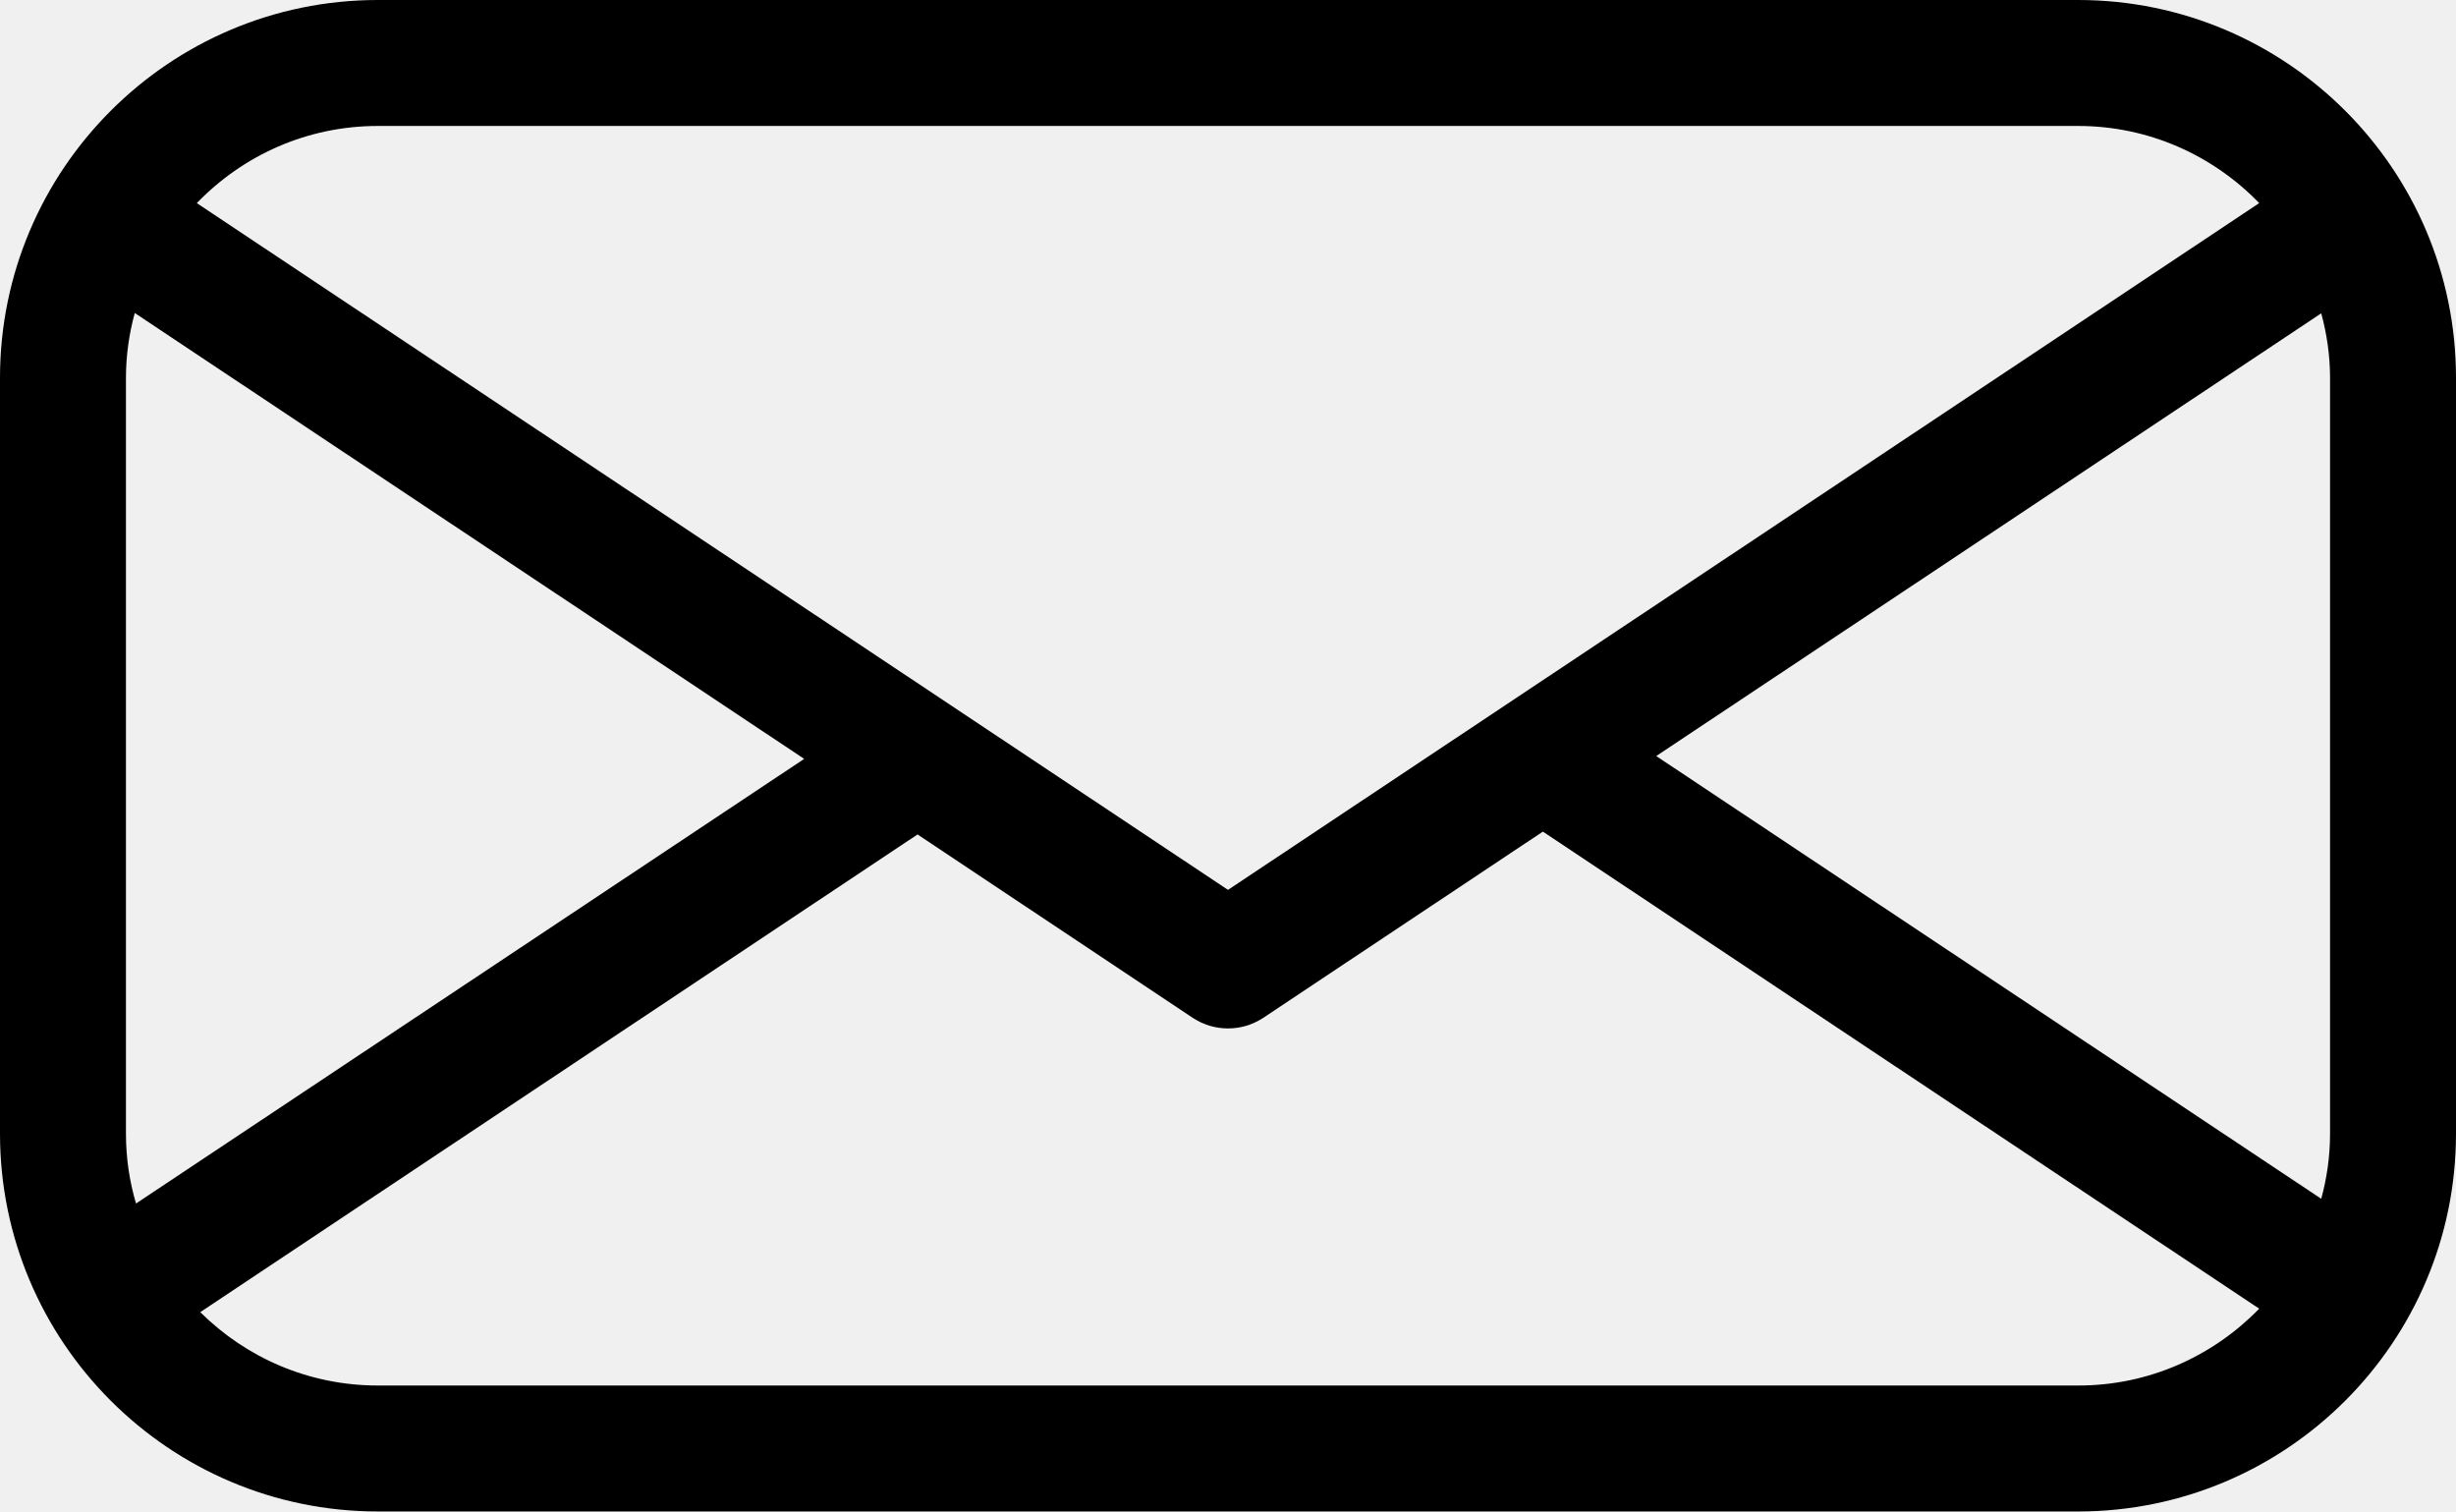
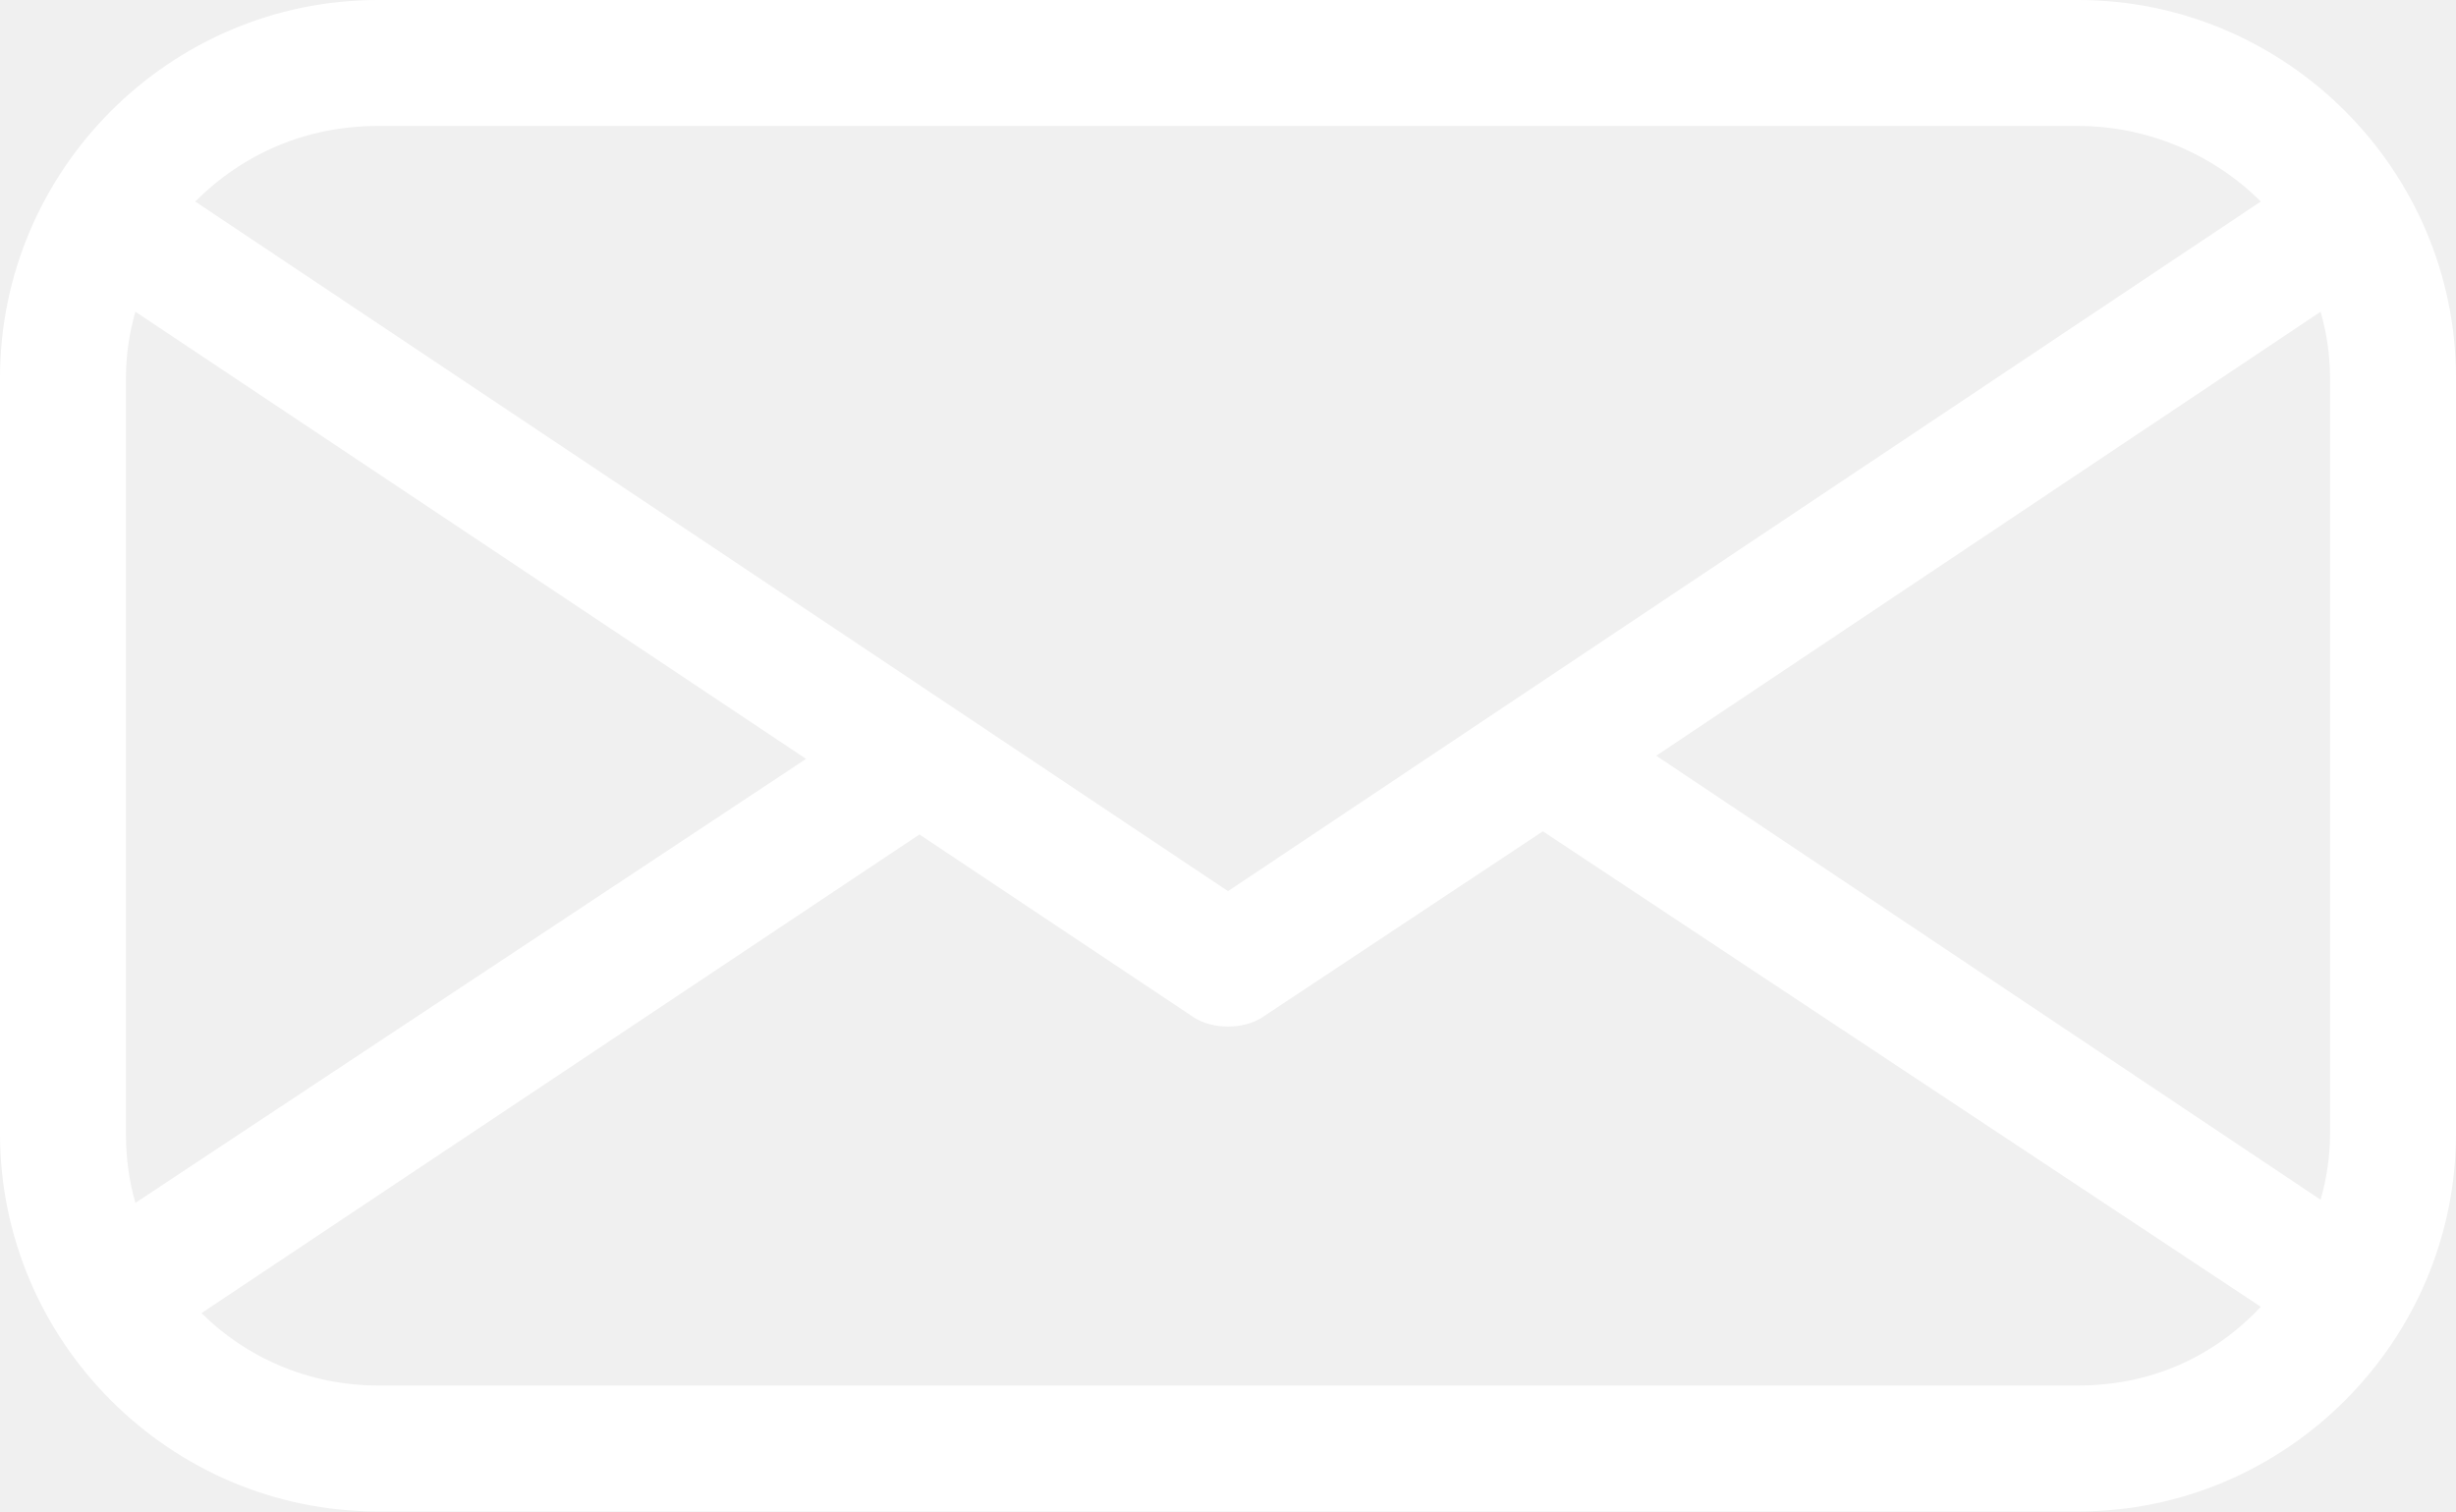
- <svg xmlns="http://www.w3.org/2000/svg" id="Layer_1" data-name="Layer 1" viewBox="0 0 78 48">
-   <path d="M66,0H12C5.38,0,0,5.38,0,12v24C0,42.62,5.38,48,12,48h54c6.62,0,12-5.38,12-12V12C78,5.38,72.62,0,66,0Zm8,12v24c0,.72-.1,1.41-.28,2.07l-21.12-14.06,21.12-14.06c.18,.66,.28,1.35,.28,2.06ZM12,4h54c2.25,0,4.29,.94,5.75,2.45L39,28.26,6.25,6.45c1.46-1.51,3.49-2.45,5.75-2.45ZM4.32,38.22c-.21-.71-.32-1.45-.32-2.22V12c0-.71,.1-1.4,.28-2.06l21.26,14.16L4.32,38.22Zm61.68,5.78H12c-2.2,0-4.19-.89-5.64-2.33l22.78-15.17,8.75,5.83c.34,.22,.72,.33,1.11,.33s.77-.11,1.11-.33l8.89-5.92,22.75,15.15c-1.46,1.5-3.49,2.44-5.74,2.44Z" />
+ <svg xmlns="http://www.w3.org/2000/svg" version="1.1" id="Layer_1" x="0px" y="0px" viewBox="0 0 78 48" style="enable-background:new 0 0 78 48;" xml:space="preserve">
+   <style type="text/css">
+ 	.st0{fill:#FFFFFF;}
+ </style>
+   <path class="st0" d="M66,0H12C5.4,0,0,5.4,0,12v24c0,6.6,5.4,12,12,12h54c6.6,0,12-5.4,12-12V12C78,5.4,72.6,0,66,0z M74,12v24  c0,0.7-0.1,1.4-0.3,2.1L52.6,24L73.7,9.9C73.9,10.6,74,11.3,74,12L74,12z M12,4h54c2.2,0,4.3,0.9,5.8,2.4L39,28.3L6.2,6.4  C7.7,4.9,9.7,4,12,4z M4.3,38.2C4.1,37.5,4,36.8,4,36V12c0-0.7,0.1-1.4,0.3-2.1l21.3,14.2L4.3,38.2z M66,44H12  c-2.2,0-4.2-0.9-5.6-2.3l22.8-15.2l8.7,5.8c0.3,0.2,0.7,0.3,1.1,0.3s0.8-0.1,1.1-0.3l8.9-5.9l22.8,15.1C70.3,43.1,68.3,44,66,44  L66,44z" />
</svg>
